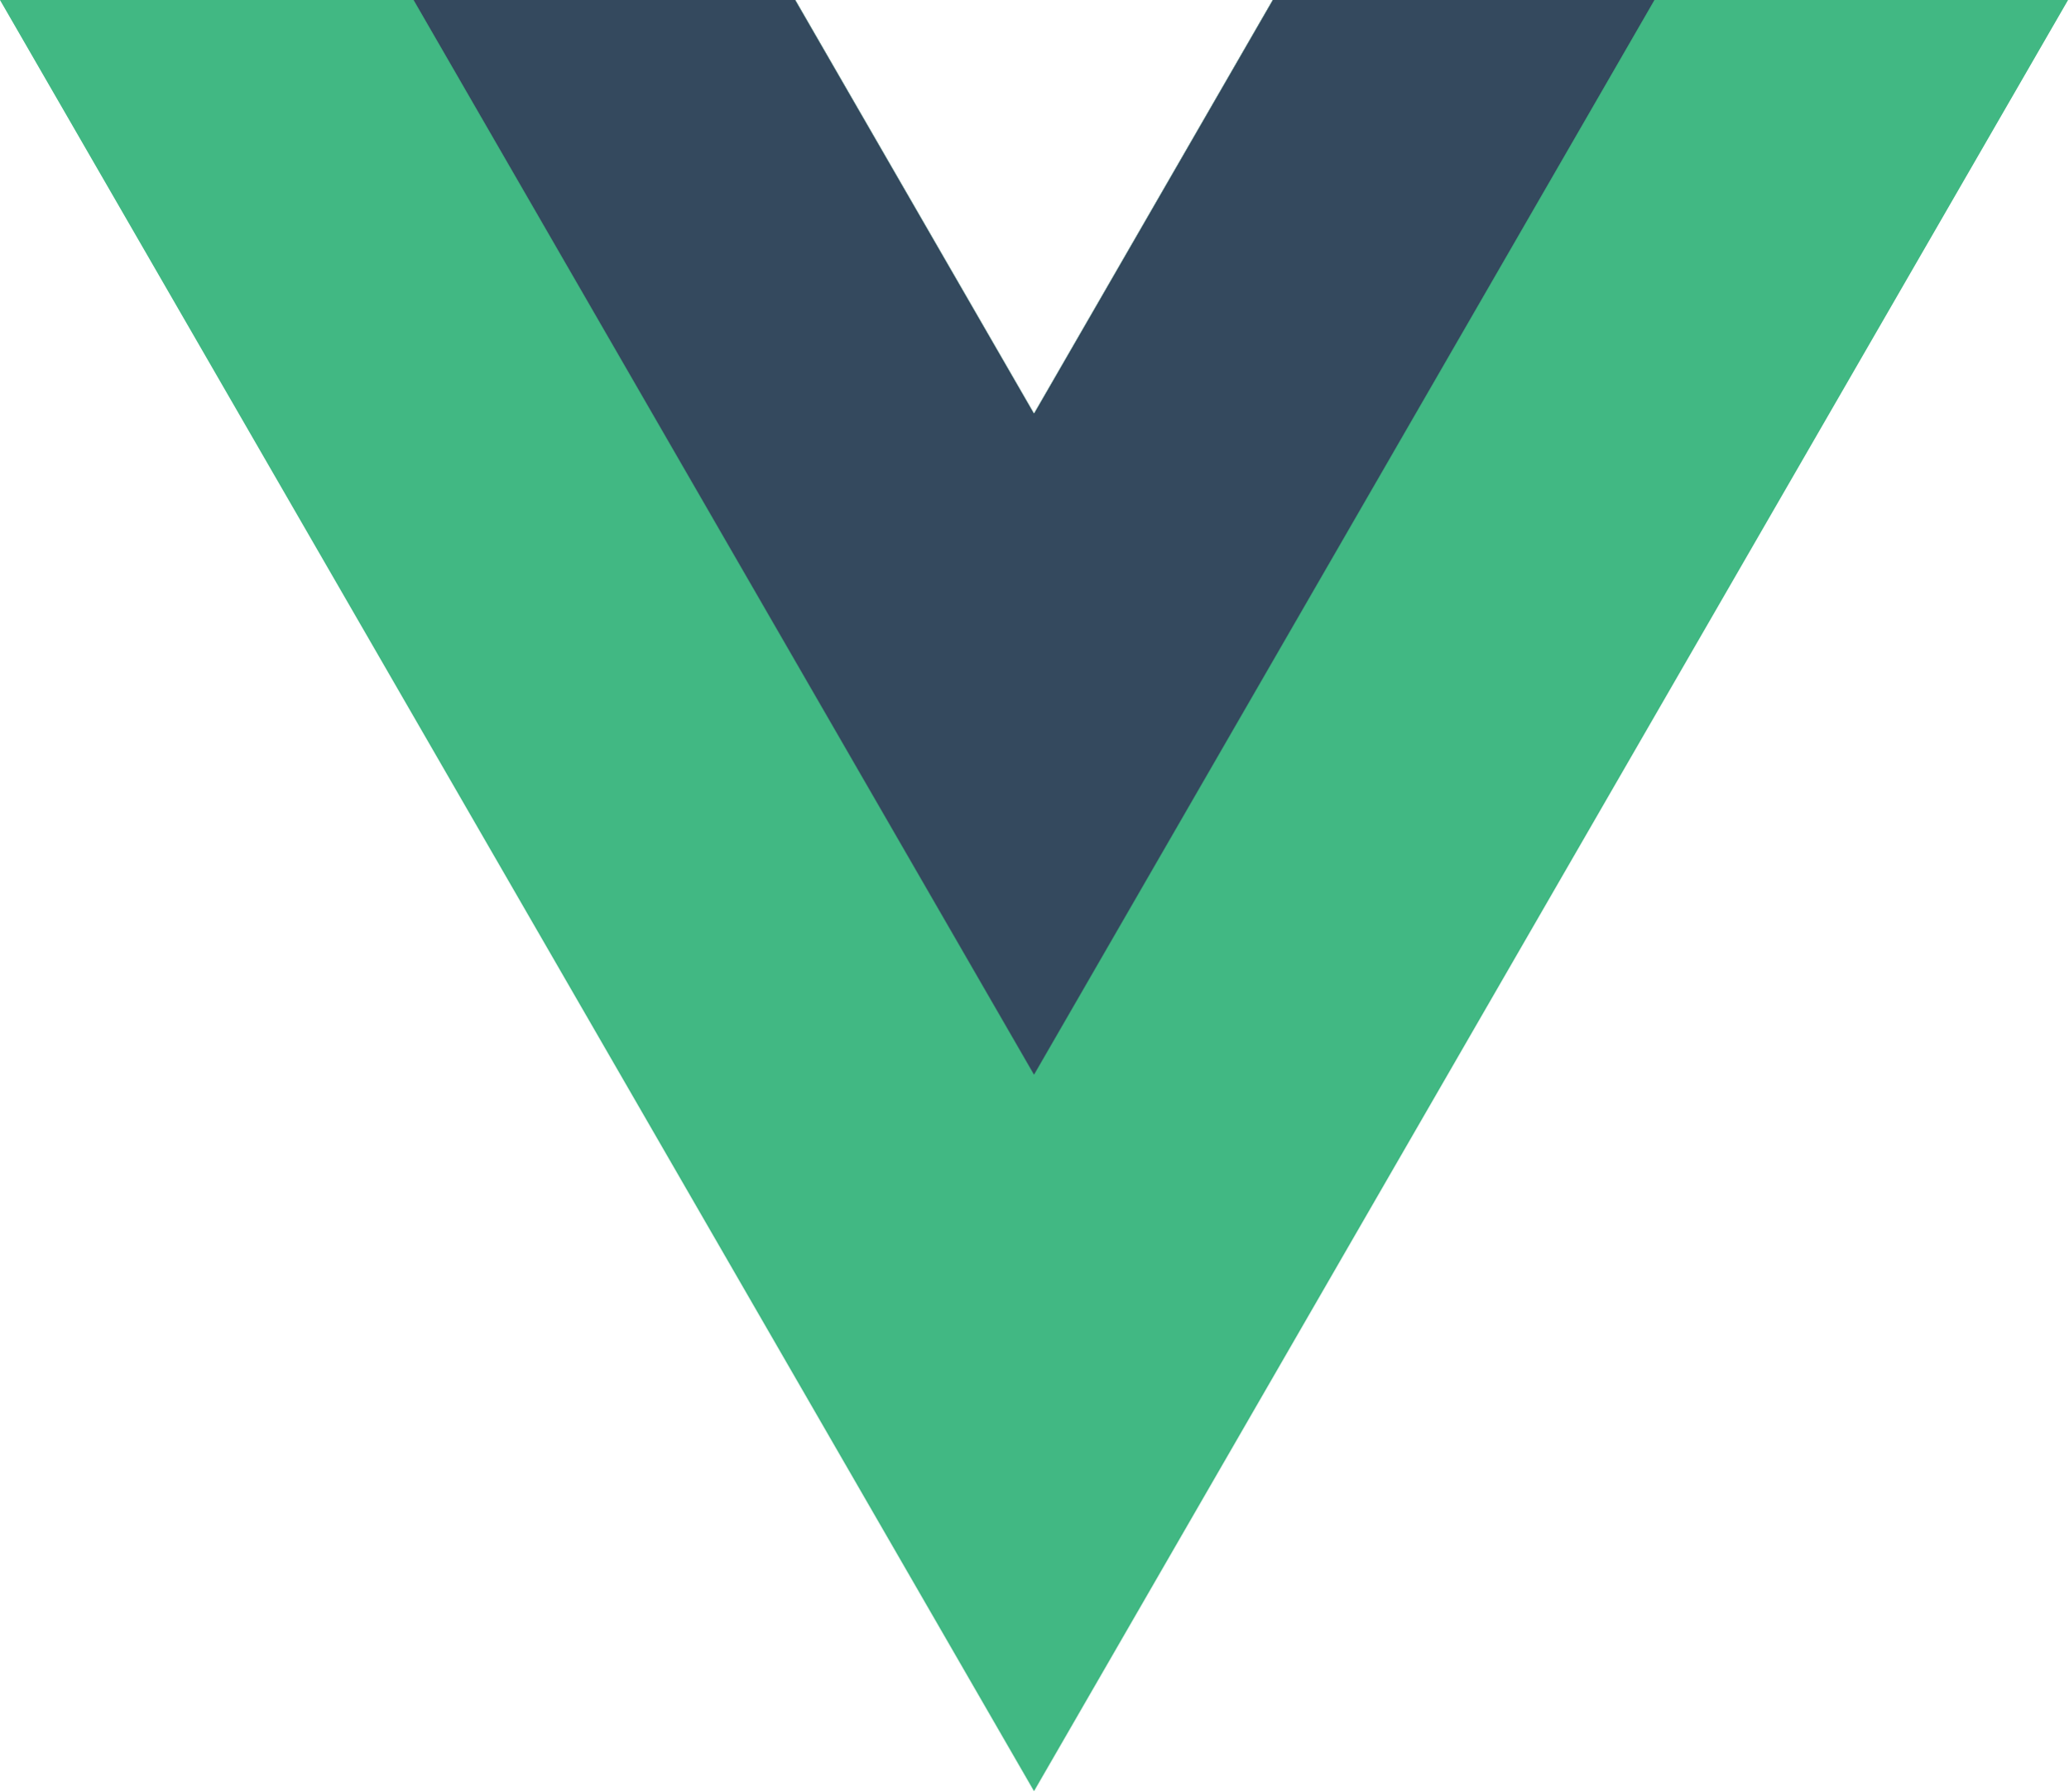
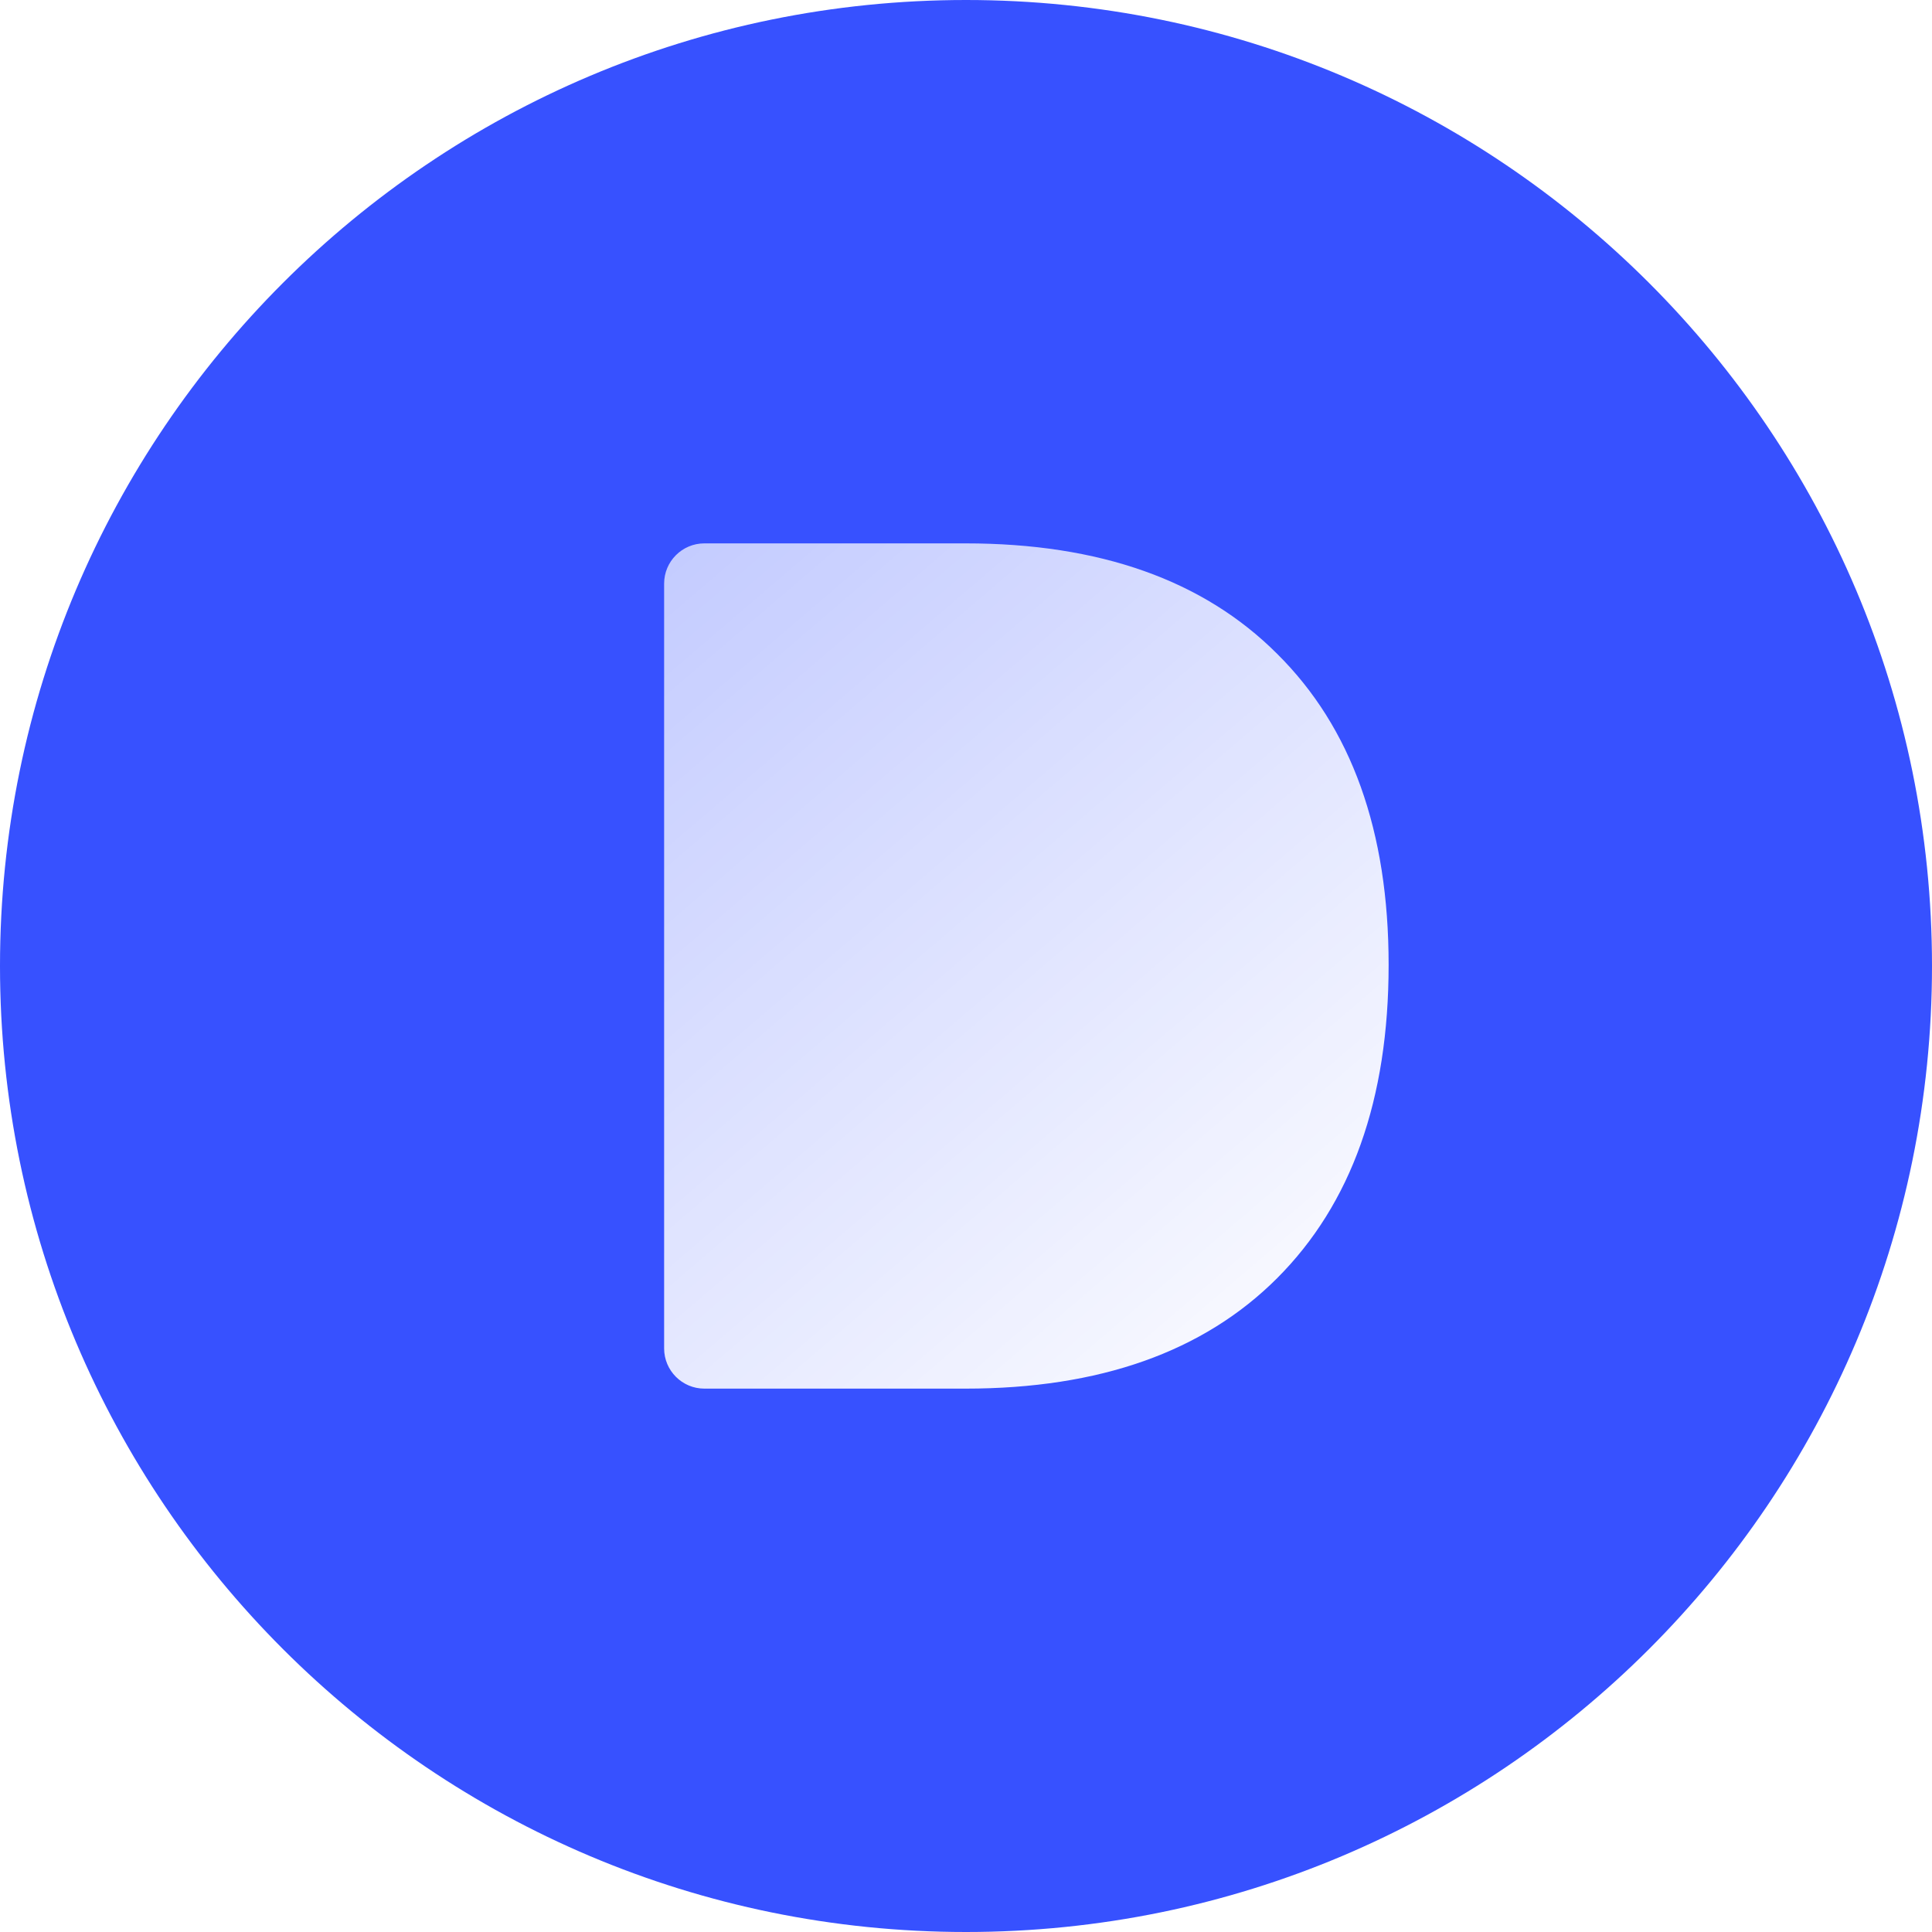
- <svg xmlns="http://www.w3.org/2000/svg" viewBox="0 0 261.76 226.69">
-   <path d="M161.096.001l-30.225 52.351L100.647.001H-.005l130.877 226.688L261.749.001z" fill="#41b883" />
-   <path d="M161.096.001l-30.225 52.351L100.647.001H52.346l78.526 136.01L209.398.001z" fill="#34495e" />
+ <svg xmlns="http://www.w3.org/2000/svg" width="48" height="48" viewBox="0 0 48 48" fill="none">
+   <circle cx="24" cy="24" r="24" fill="#3751FF" />
+   <path d="M16.5 14.5C16.5 13.948 16.948 13.5 17.5 13.5H23.986C27.319 13.5 29.9 14.414 31.729 16.243C33.576 18.072 34.5 20.648 34.5 23.971C34.5 27.313 33.576 29.909 31.729 31.757C29.9 33.586 27.319 34.5 23.986 34.5H17.5C16.948 34.5 16.5 34.052 16.5 33.5V14.5Z" fill="url(#paint0_linear_4856_189)" />
+   <defs>
+     <linearGradient id="paint0_linear_4856_189" x1="16.5" y1="13.5" x2="34.5" y2="34.5" gradientUnits="userSpaceOnUse">
+       <stop stop-color="white" stop-opacity="0.7" />
+       <stop offset="1" stop-color="white" />
+     </linearGradient>
+   </defs>
</svg>
